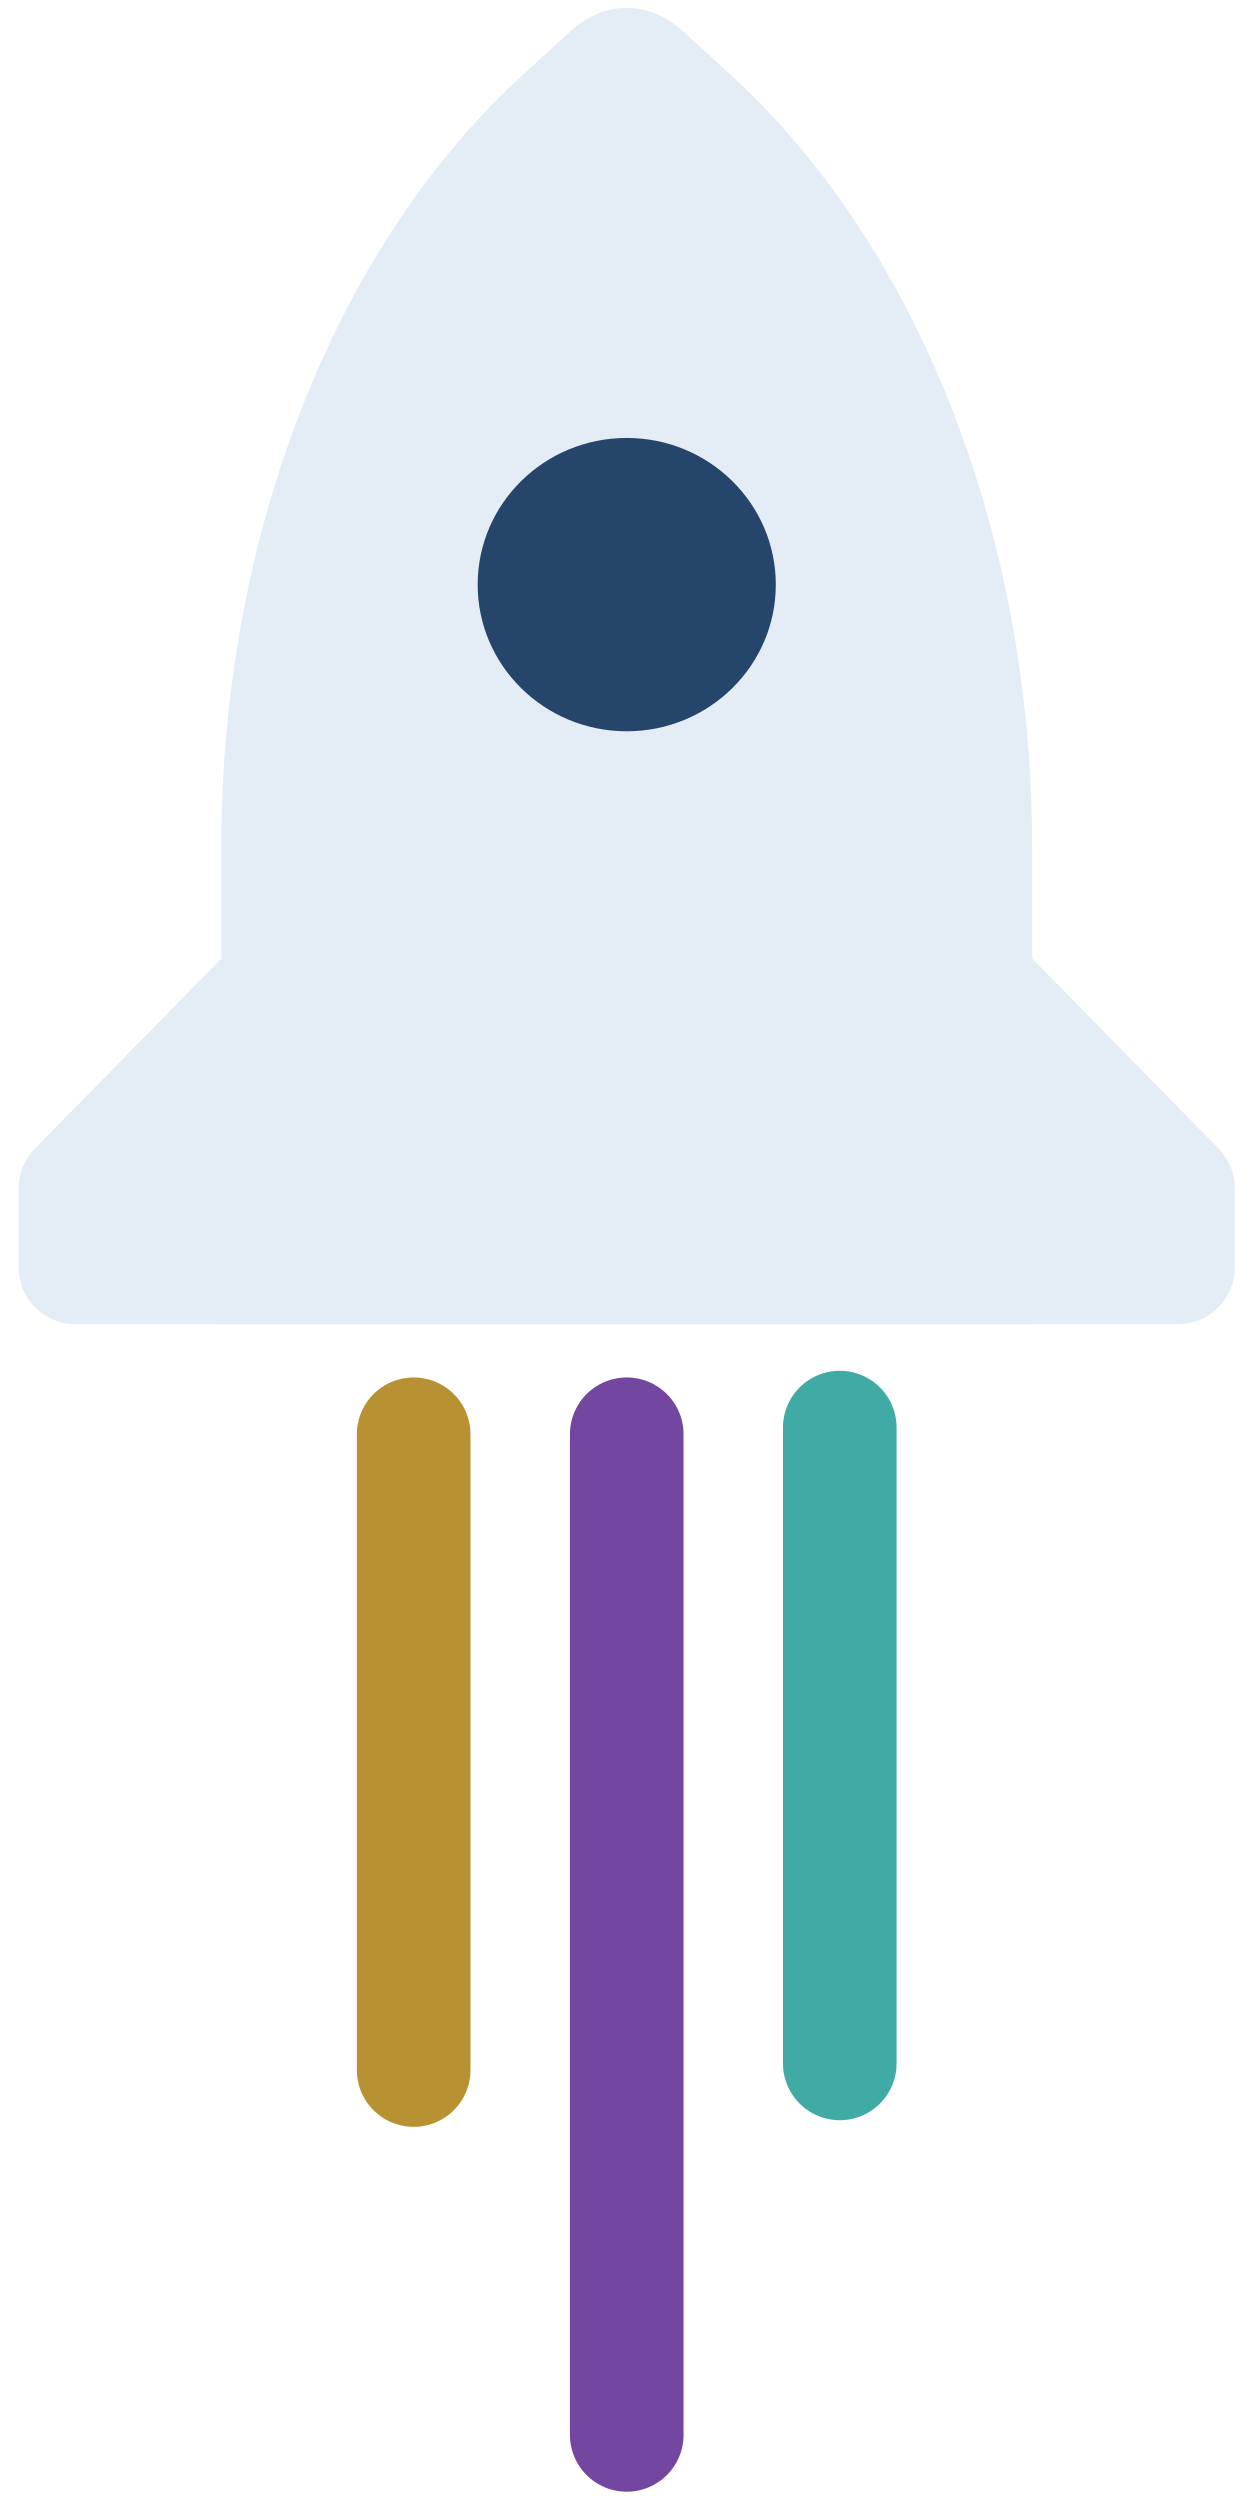
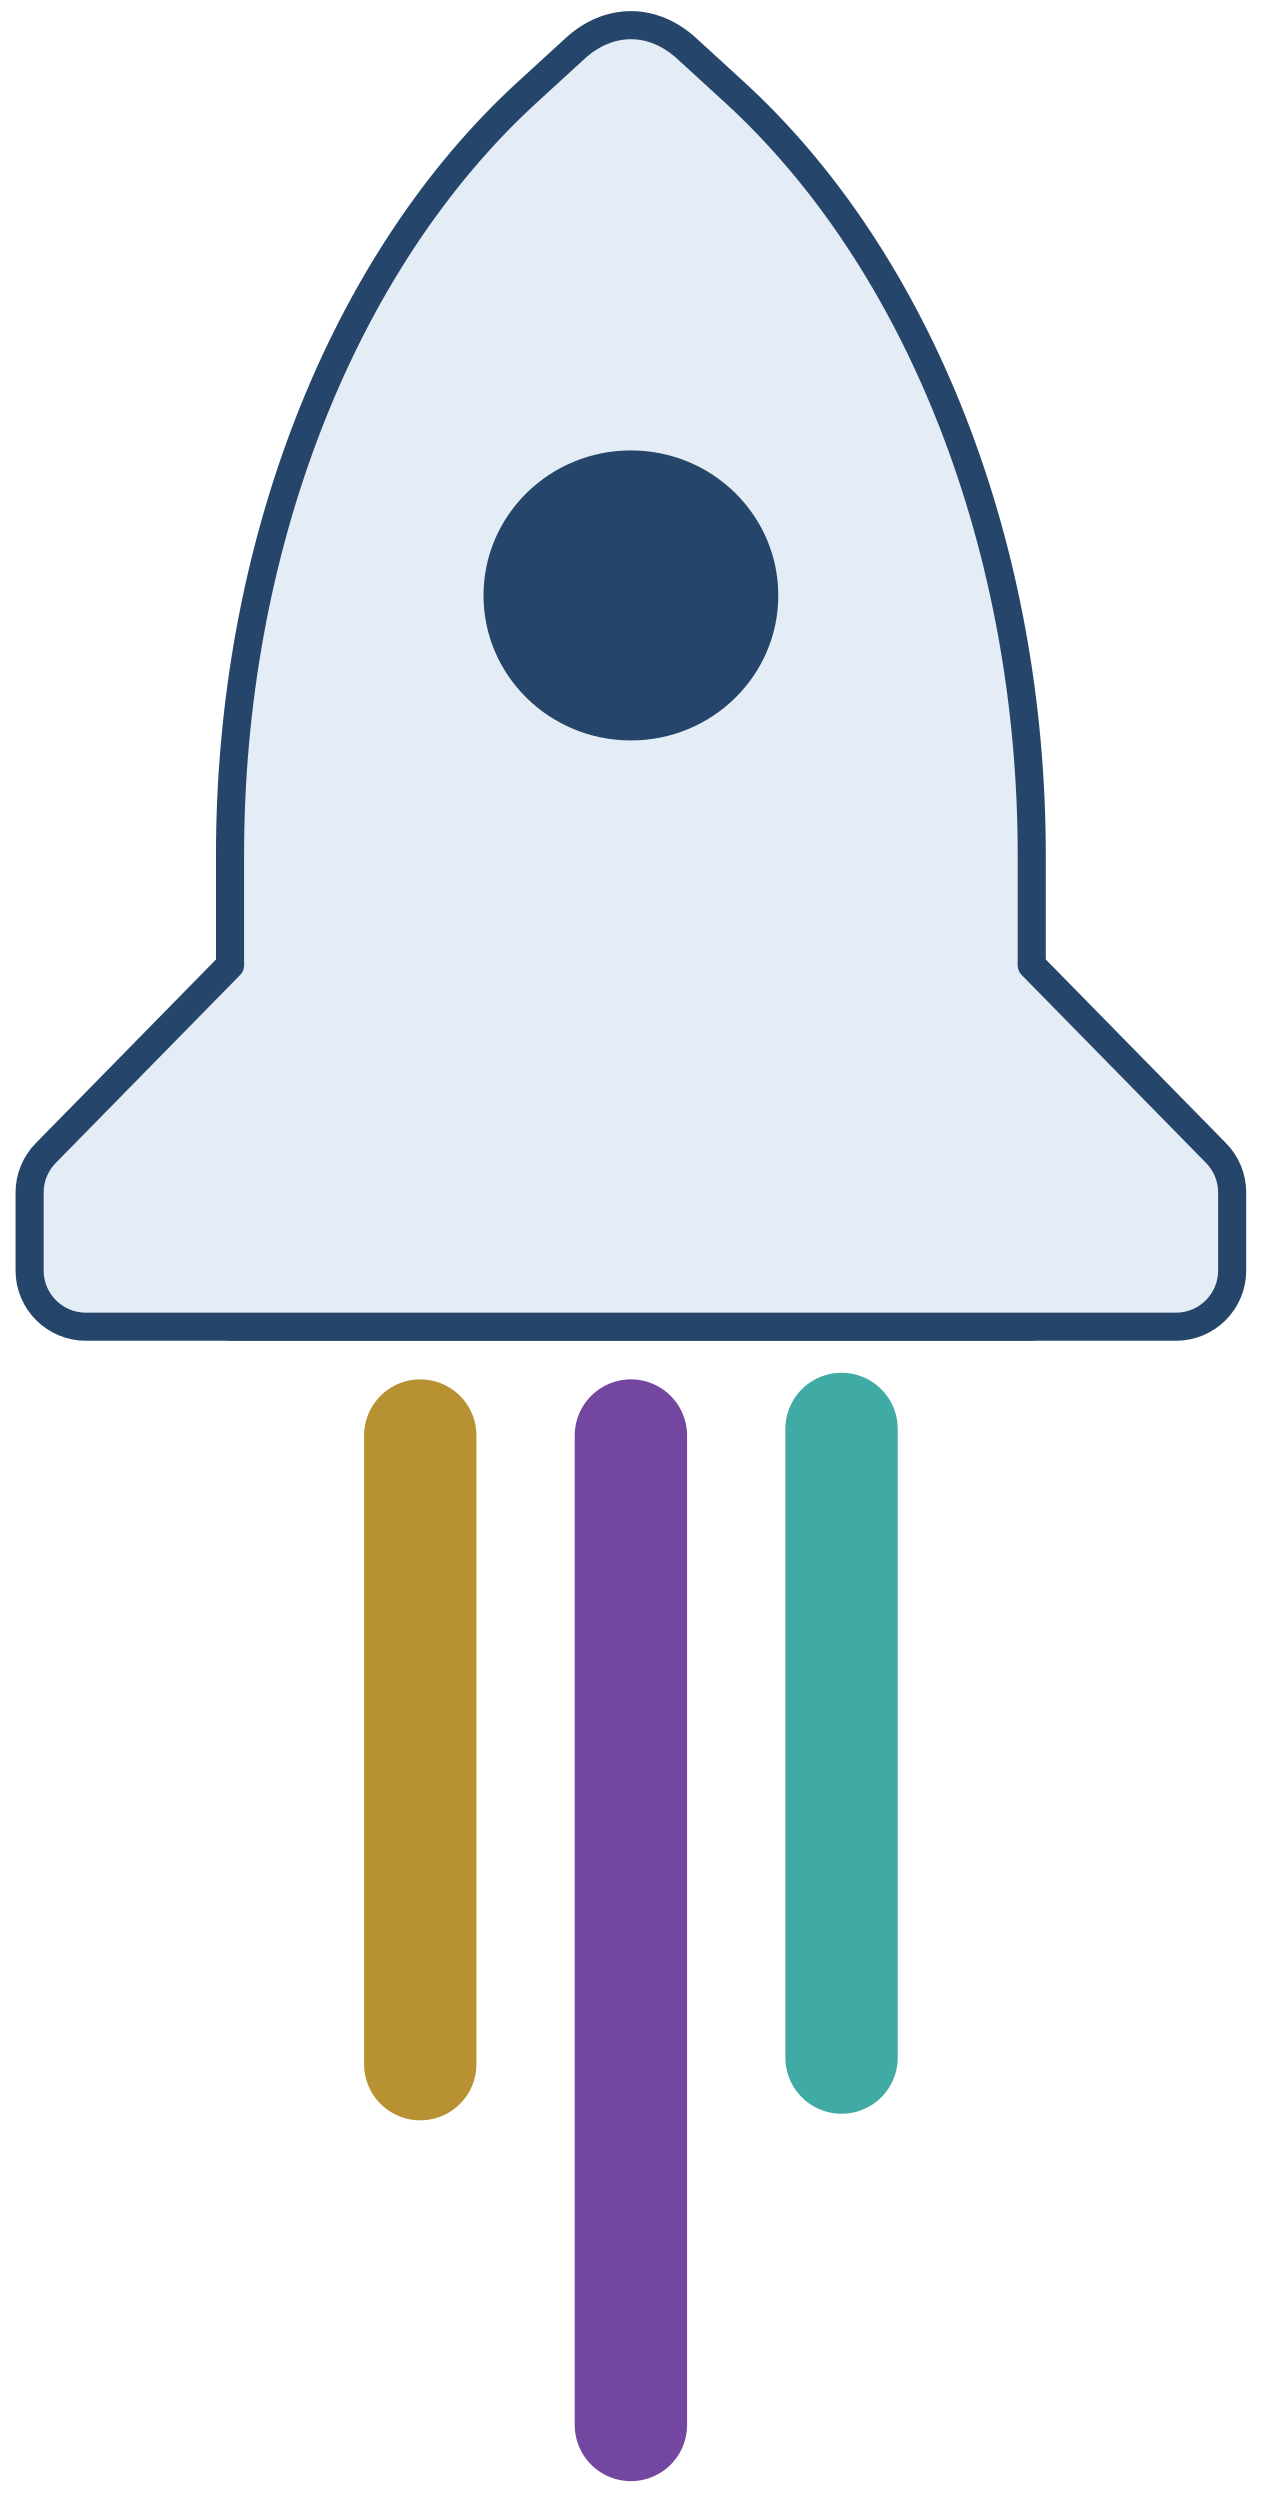
- <svg xmlns="http://www.w3.org/2000/svg" width="44" height="88" viewBox="0 0 44 88" fill="none">
-   <path d="M18.381 2.655L20.082 1.099C20.668 0.563 21.356 0.277 22.061 0.277C22.765 0.277 23.453 0.563 24.039 1.099L25.74 2.655C28.997 5.636 31.669 9.673 33.516 14.41C35.364 19.147 36.331 24.436 36.331 29.809V46.611H7.79V29.81C7.79 24.438 8.757 19.148 10.604 14.411C12.452 9.674 15.123 5.636 18.381 2.655V2.655Z" fill="#E4ECF5" />
-   <path d="M7.79 33.742L1.228 40.432C0.861 40.806 0.655 41.309 0.655 41.833V44.612C0.655 45.716 1.551 46.612 2.655 46.612H41.466C42.57 46.612 43.466 45.716 43.466 44.612V41.833C43.466 41.309 43.26 40.806 42.894 40.432L36.331 33.742" fill="#E4ECF5" />
-   <path d="M22.061 25.741C24.958 25.741 27.308 23.43 27.308 20.579C27.308 17.728 24.958 15.416 22.061 15.416C19.163 15.416 16.814 17.728 16.814 20.579C16.814 23.43 19.163 25.741 22.061 25.741Z" fill="#25456A" />
-   <path d="M22.061 50.486V85.708" stroke="#7346A0" stroke-width="4" stroke-linecap="round" stroke-linejoin="round" />
-   <path d="M14.561 50.486V72.865" stroke="#B89232" stroke-width="4" stroke-linecap="round" stroke-linejoin="round" />
-   <path d="M29.56 50.251V72.631" stroke="#40ABA5" stroke-width="4" stroke-linecap="round" stroke-linejoin="round" />
+ <svg xmlns="http://www.w3.org/2000/svg" width="45" height="89" viewBox="0 0 45 89" fill="none">
+   <path d="M18.78 3.275L20.481 1.718C21.067 1.182 21.755 0.896 22.46 0.896C23.164 0.896 23.852 1.182 24.438 1.718L26.139 3.275C29.397 6.255 32.068 10.292 33.915 15.029C35.763 19.766 36.73 25.055 36.73 30.428V47.231H8.189V30.43C8.189 25.057 9.156 19.767 11.004 15.03C12.851 10.293 15.523 6.255 18.78 3.275V3.275Z" fill="#E4ECF5" stroke="#25456A" stroke-linecap="round" stroke-linejoin="round" />
+   <path d="M8.19 34.361L1.627 41.051C1.26 41.425 1.054 41.928 1.054 42.452V45.231C1.054 46.335 1.95 47.231 3.054 47.231H41.865C42.97 47.231 43.865 46.335 43.865 45.231V42.452C43.865 41.928 43.66 41.425 43.293 41.051L36.73 34.361" fill="#E4ECF5" />
+   <path d="M8.19 34.361L1.627 41.051C1.26 41.425 1.054 41.928 1.054 42.452V45.231C1.054 46.335 1.95 47.231 3.054 47.231H41.865C42.97 47.231 43.865 46.335 43.865 45.231V42.452C43.865 41.928 43.66 41.425 43.293 41.051L36.73 34.361" stroke="#25456A" stroke-linecap="round" stroke-linejoin="round" />
+   <path d="M22.46 26.36C25.358 26.36 27.707 24.049 27.707 21.198C27.707 18.347 25.358 16.035 22.46 16.035C19.562 16.035 17.213 18.347 17.213 21.198C17.213 24.049 19.562 26.36 22.46 26.36Z" fill="#25456A" />
+   <path d="M22.46 51.105V86.328" stroke="#7346A0" stroke-width="4" stroke-linecap="round" stroke-linejoin="round" />
+   <path d="M14.961 51.105V73.484" stroke="#B89232" stroke-width="4" stroke-linecap="round" stroke-linejoin="round" />
+   <path d="M29.959 50.87V73.25" stroke="#40ABA5" stroke-width="4" stroke-linecap="round" stroke-linejoin="round" />
</svg>
